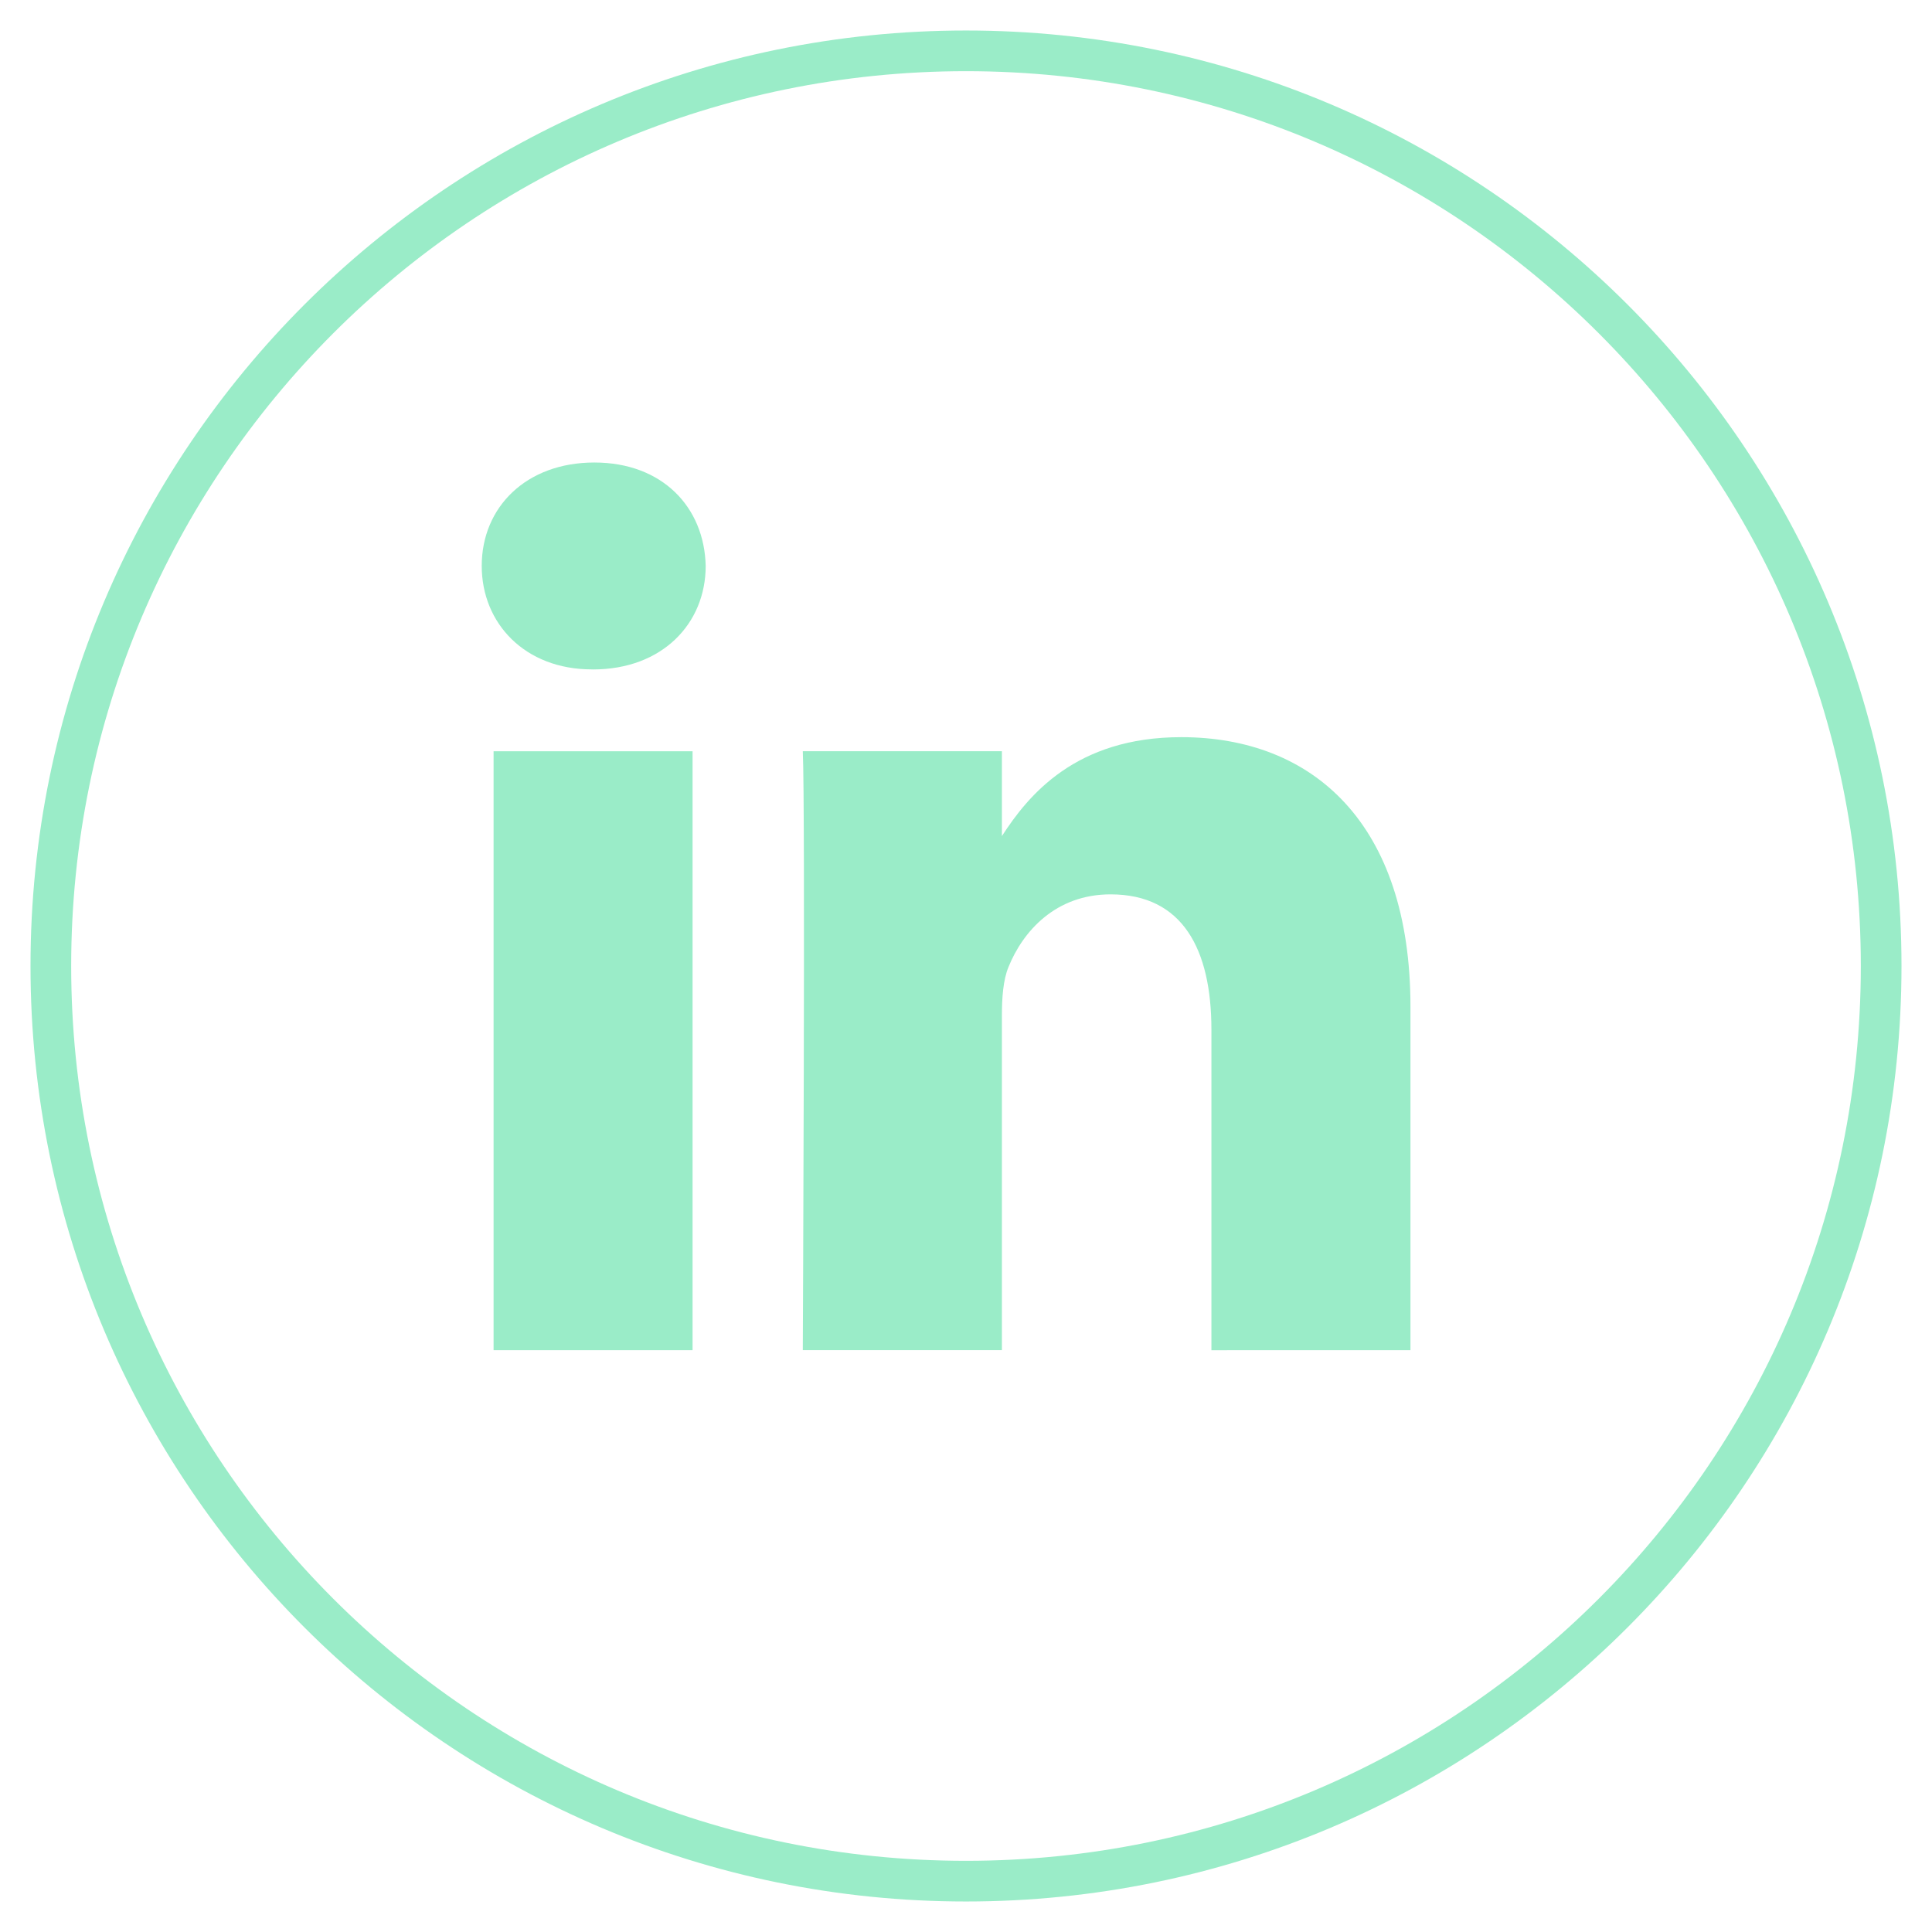
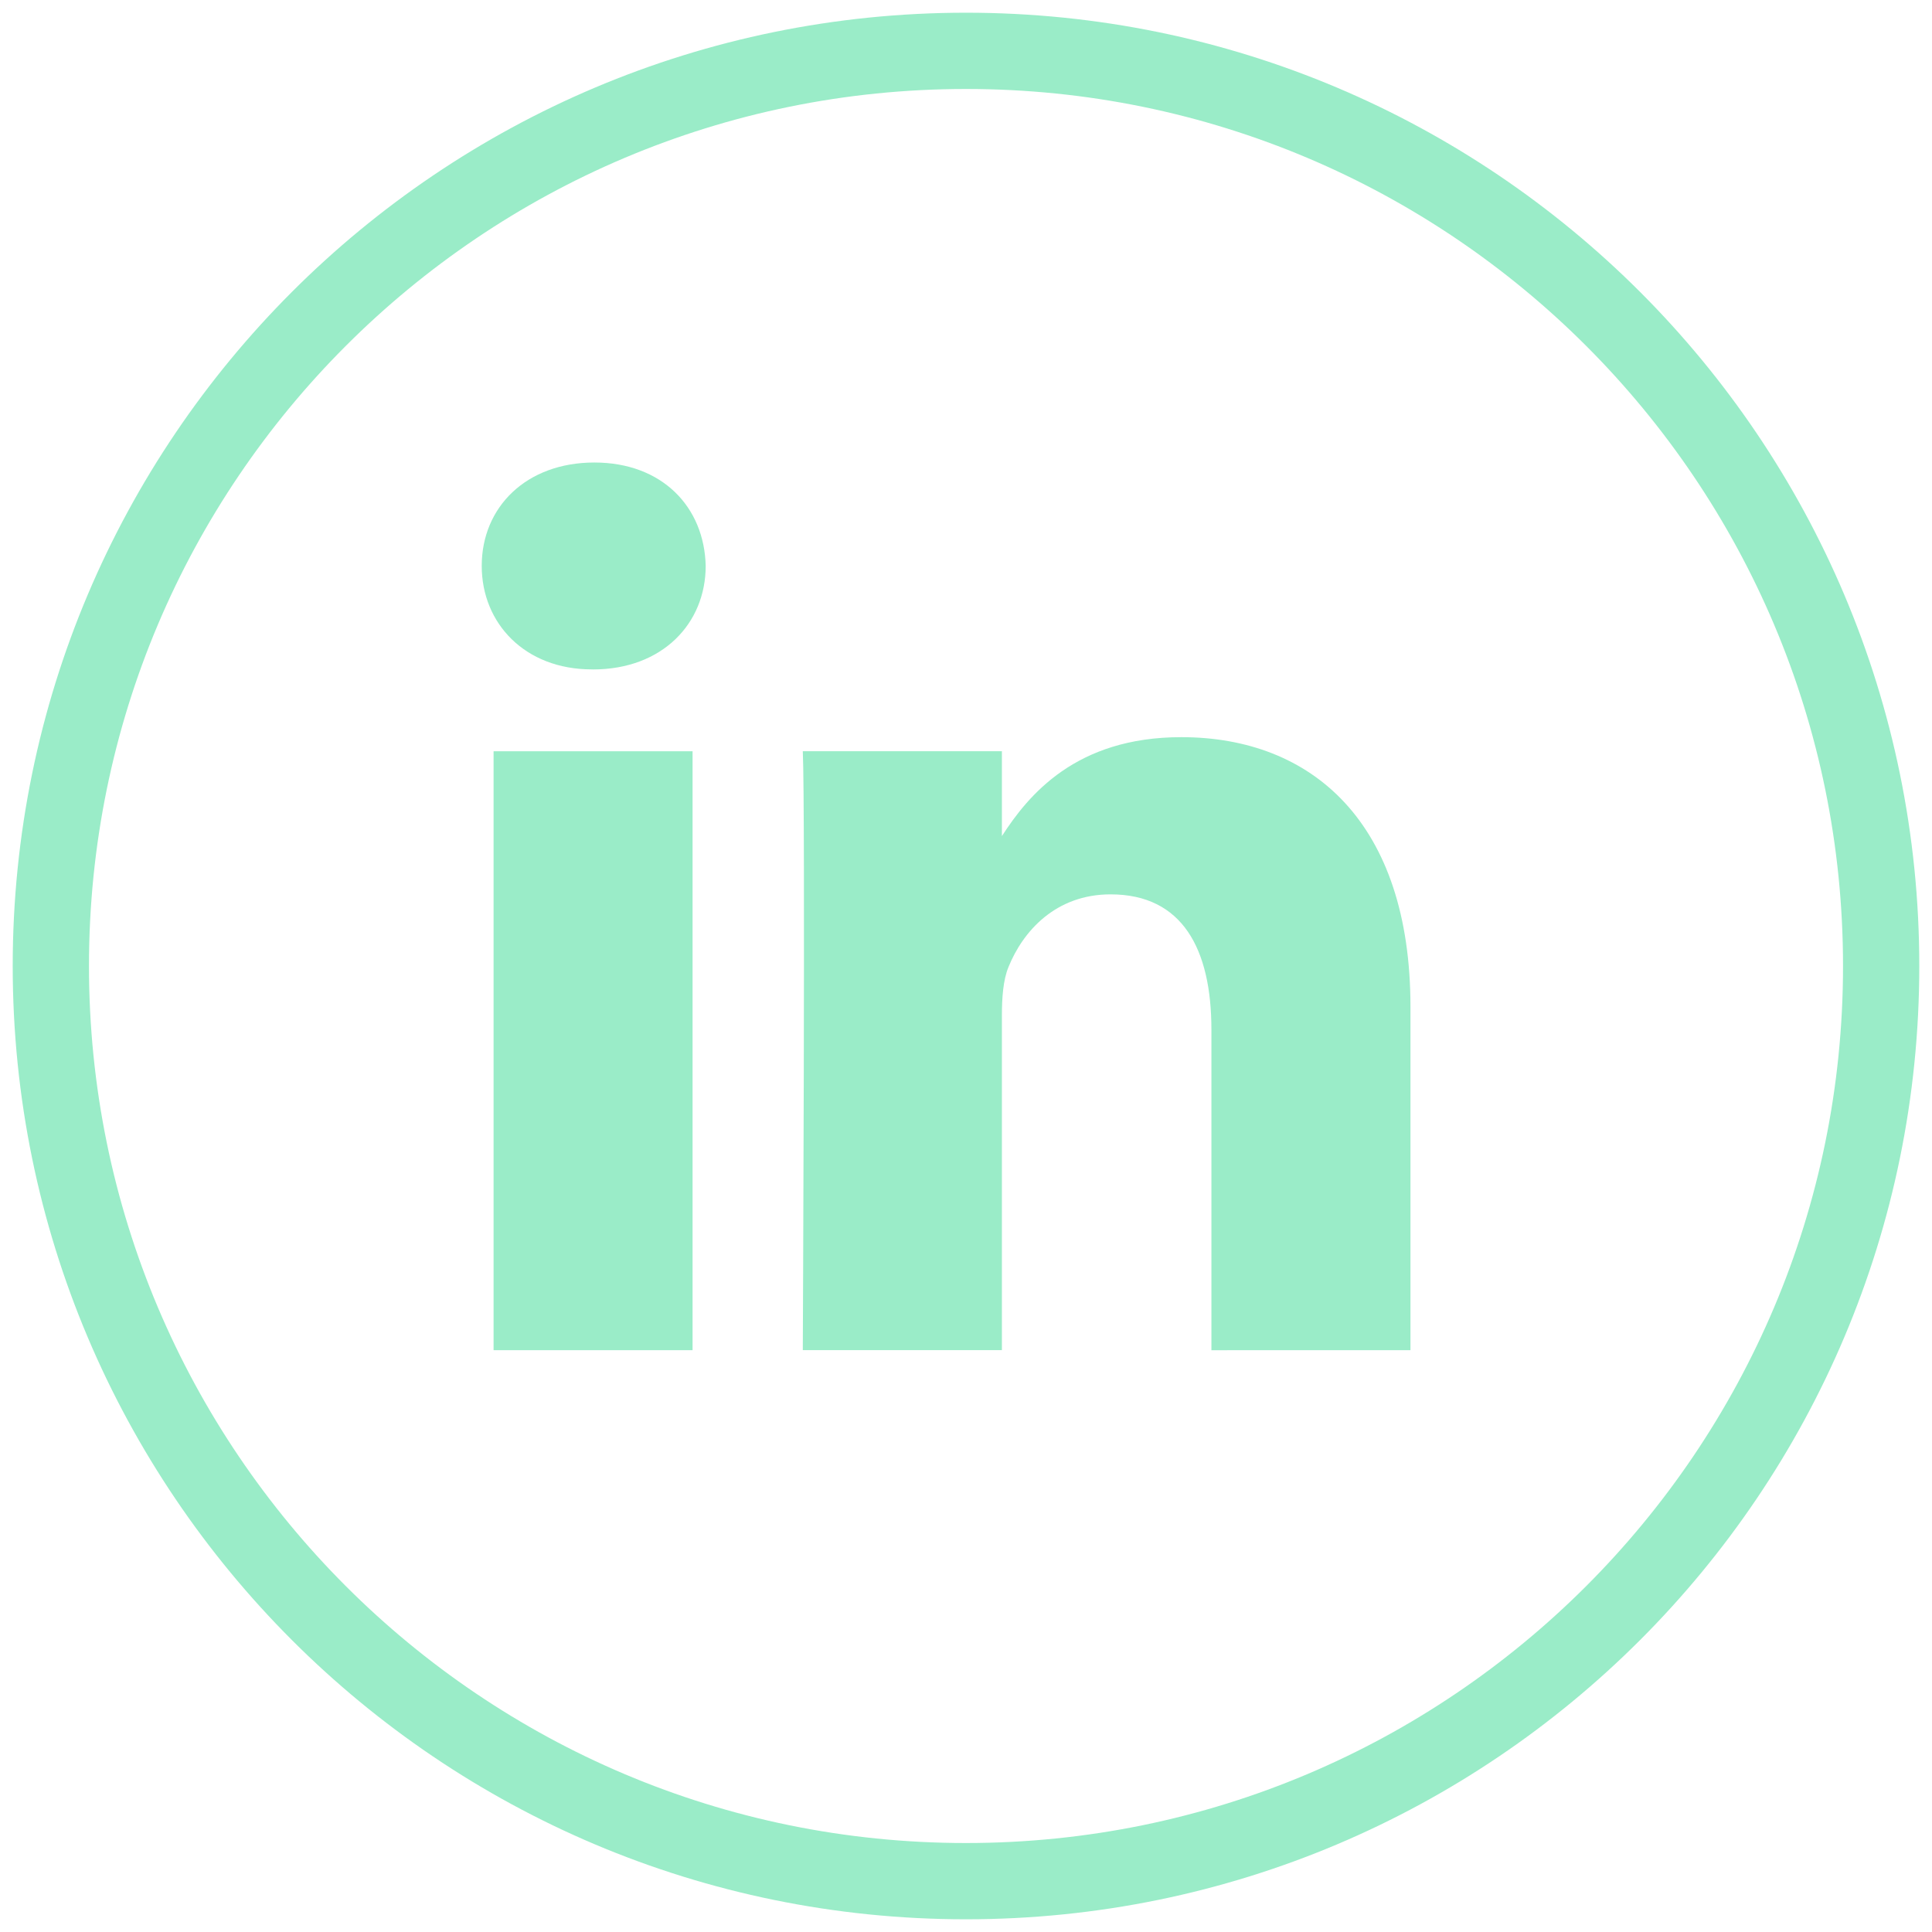
<svg xmlns="http://www.w3.org/2000/svg" width="38px" height="38px" viewBox="0 0 38 38" version="1.1">
  <g id="Flow/data" stroke="none" stroke-width="1" fill="none" fill-rule="evenodd">
    <g id="Home-01" transform="translate(-115, -1381)">
      <g id="Footer" transform="translate(0, 1035)">
        <g id="Group-5" transform="translate(116, 347)">
-           <circle id="kk836rifkb" stroke="#9AECC8" stroke-width="0.8" cx="18" cy="18" r="18" />
+           <circle id="kk836rifkb" stroke="#9AECC8" stroke-width="1.5" cx="18" cy="18" r="18" />
          <path d="M26.742,25.556 L26.742,18.802 C26.742,15.183 24.811,13.499 22.234,13.499 C20.155,13.499 19.224,14.643 18.706,15.445 L18.706,13.775 L14.79,13.775 C14.842,14.881 14.79,25.555 14.79,25.555 L18.706,25.555 L18.706,18.977 C18.706,18.625 18.731,18.273 18.835,18.022 C19.118,17.319 19.761,16.591 20.843,16.591 C22.261,16.591 22.827,17.671 22.827,19.254 L22.827,25.557 L26.742,25.556 Z M10.664,12.167 C12.029,12.167 12.88,11.262 12.88,10.131 C12.854,8.976 12.029,8.097 10.69,8.097 C9.35,8.097 8.475,8.975 8.475,10.13 C8.475,11.262 9.325,12.166 10.64,12.166 L10.664,12.166 L10.664,12.167 L10.664,12.167 Z M12.622,25.556 L12.622,13.776 L8.708,13.776 L8.708,25.556 L12.622,25.556 Z" id="Shape" fill="#9AECC8" fill-rule="nonzero" />
        </g>
      </g>
    </g>
  </g>
</svg>
